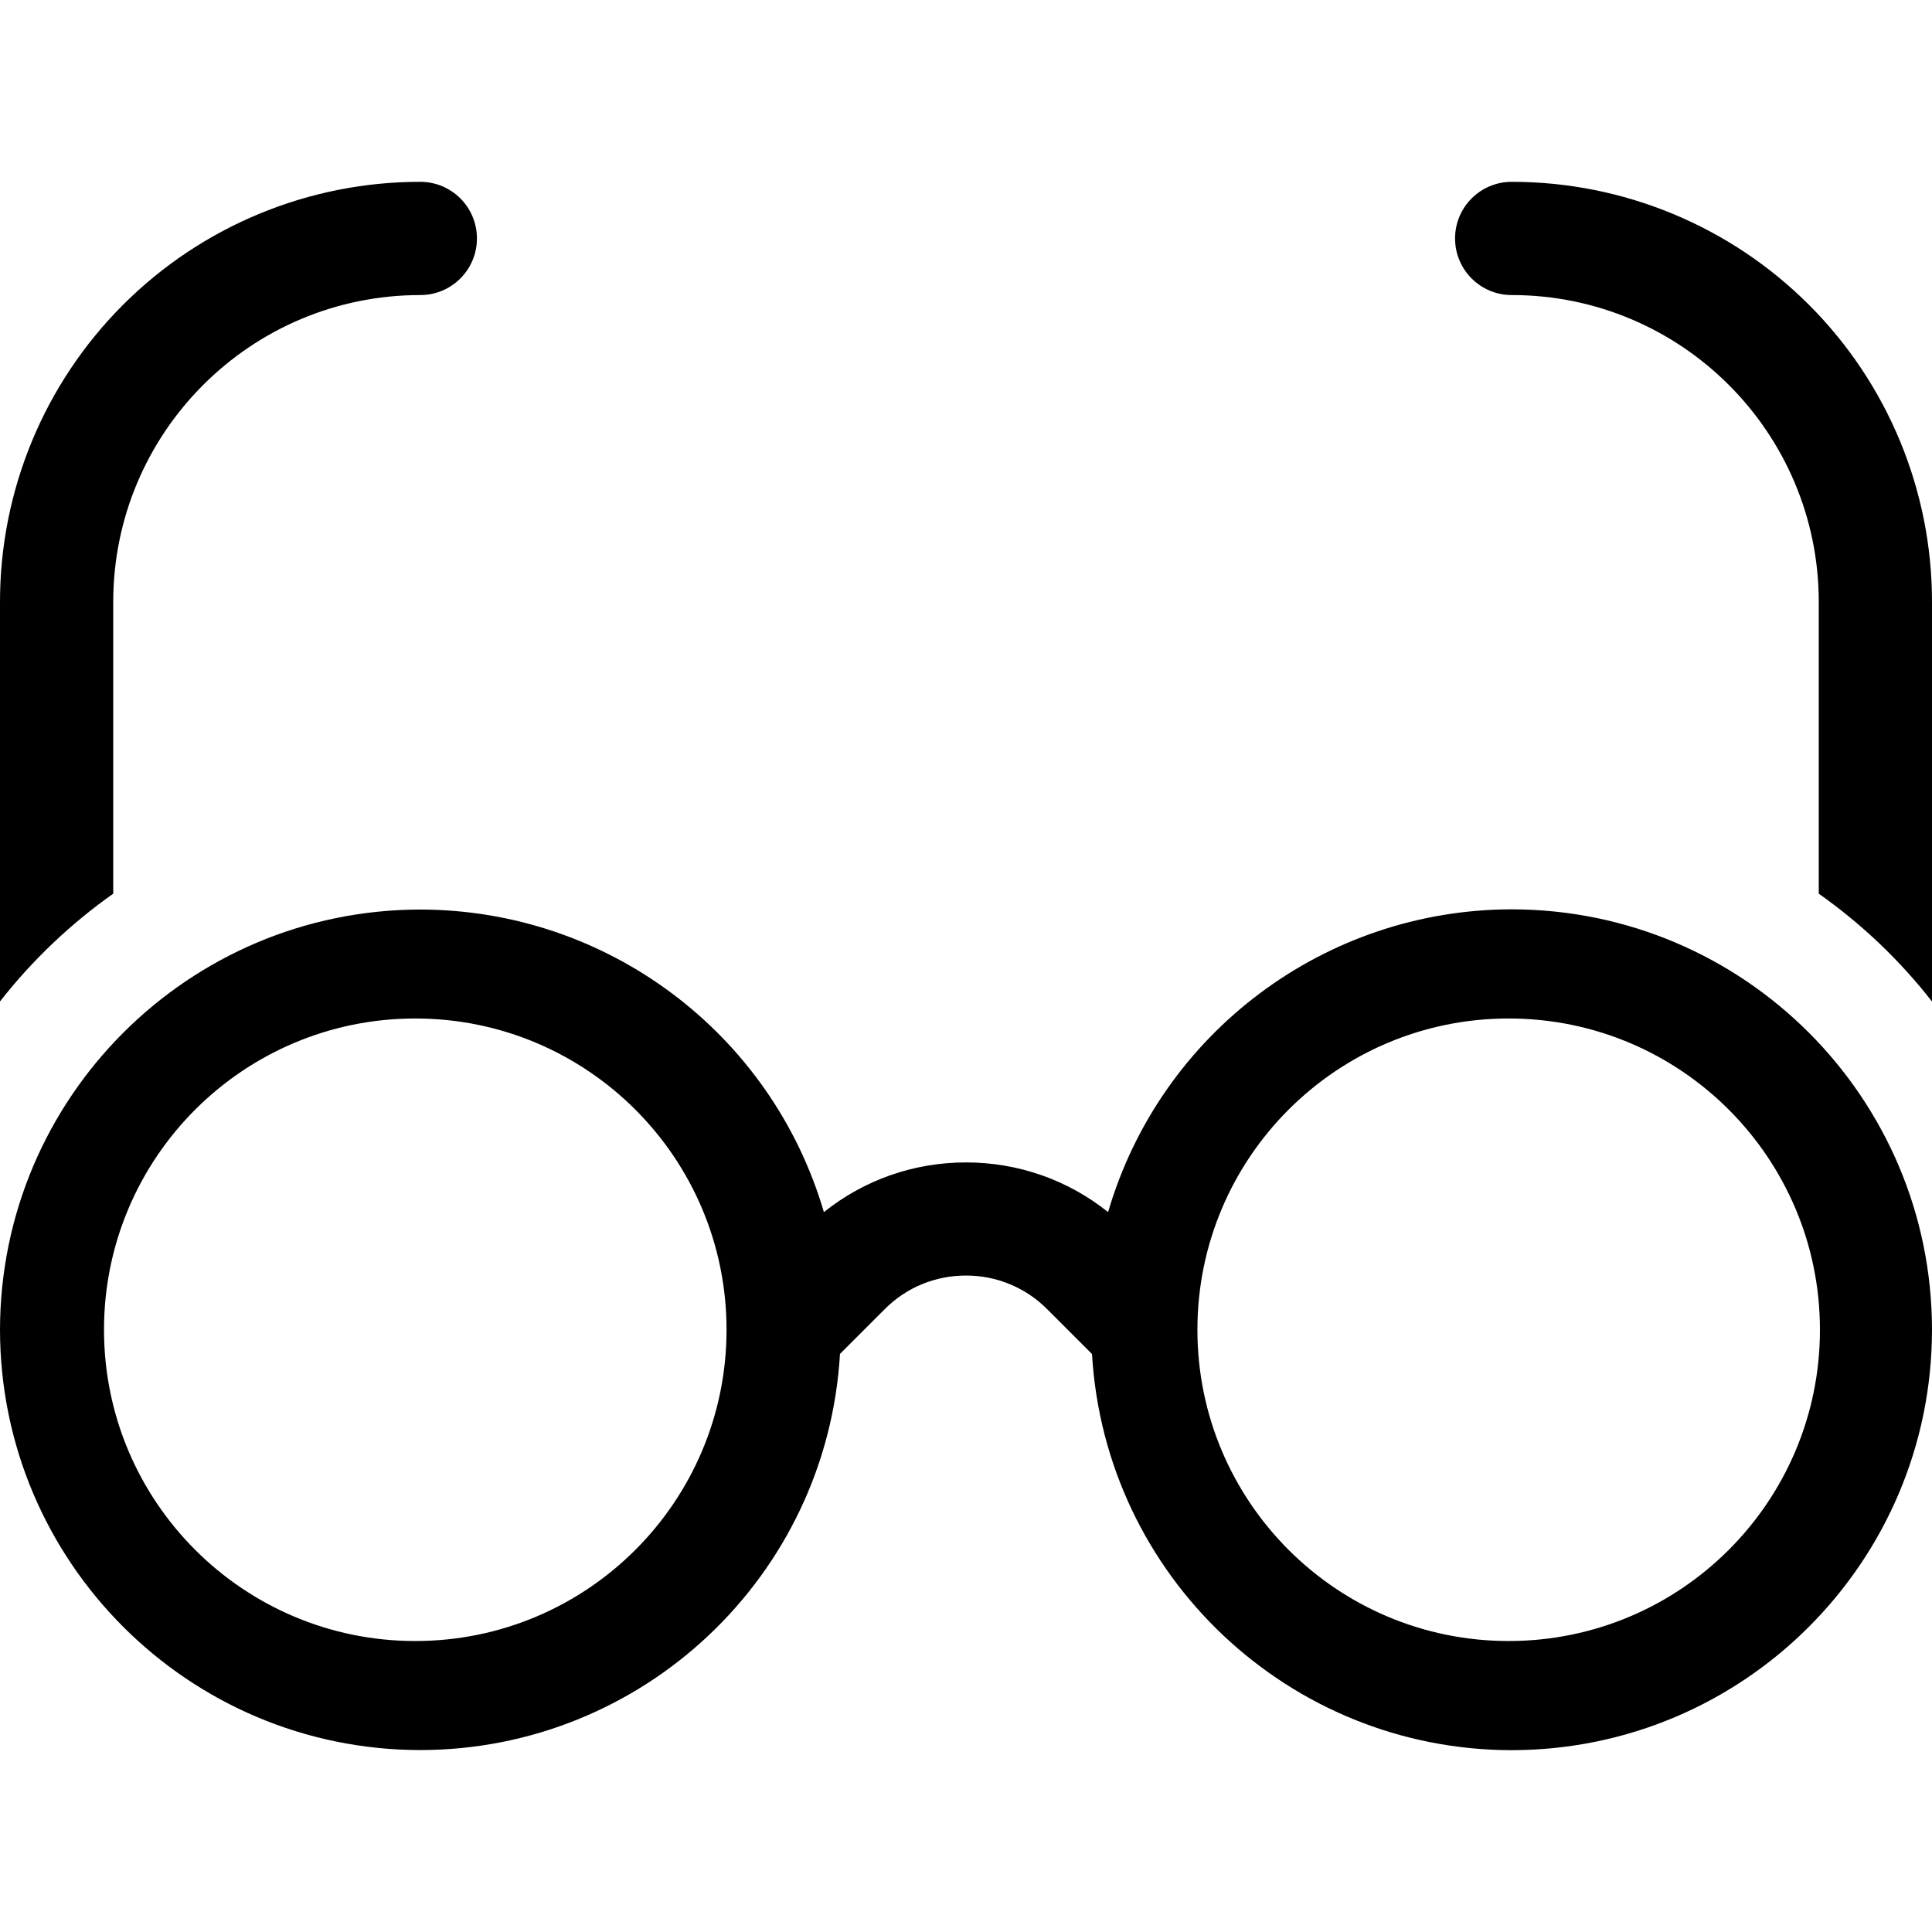
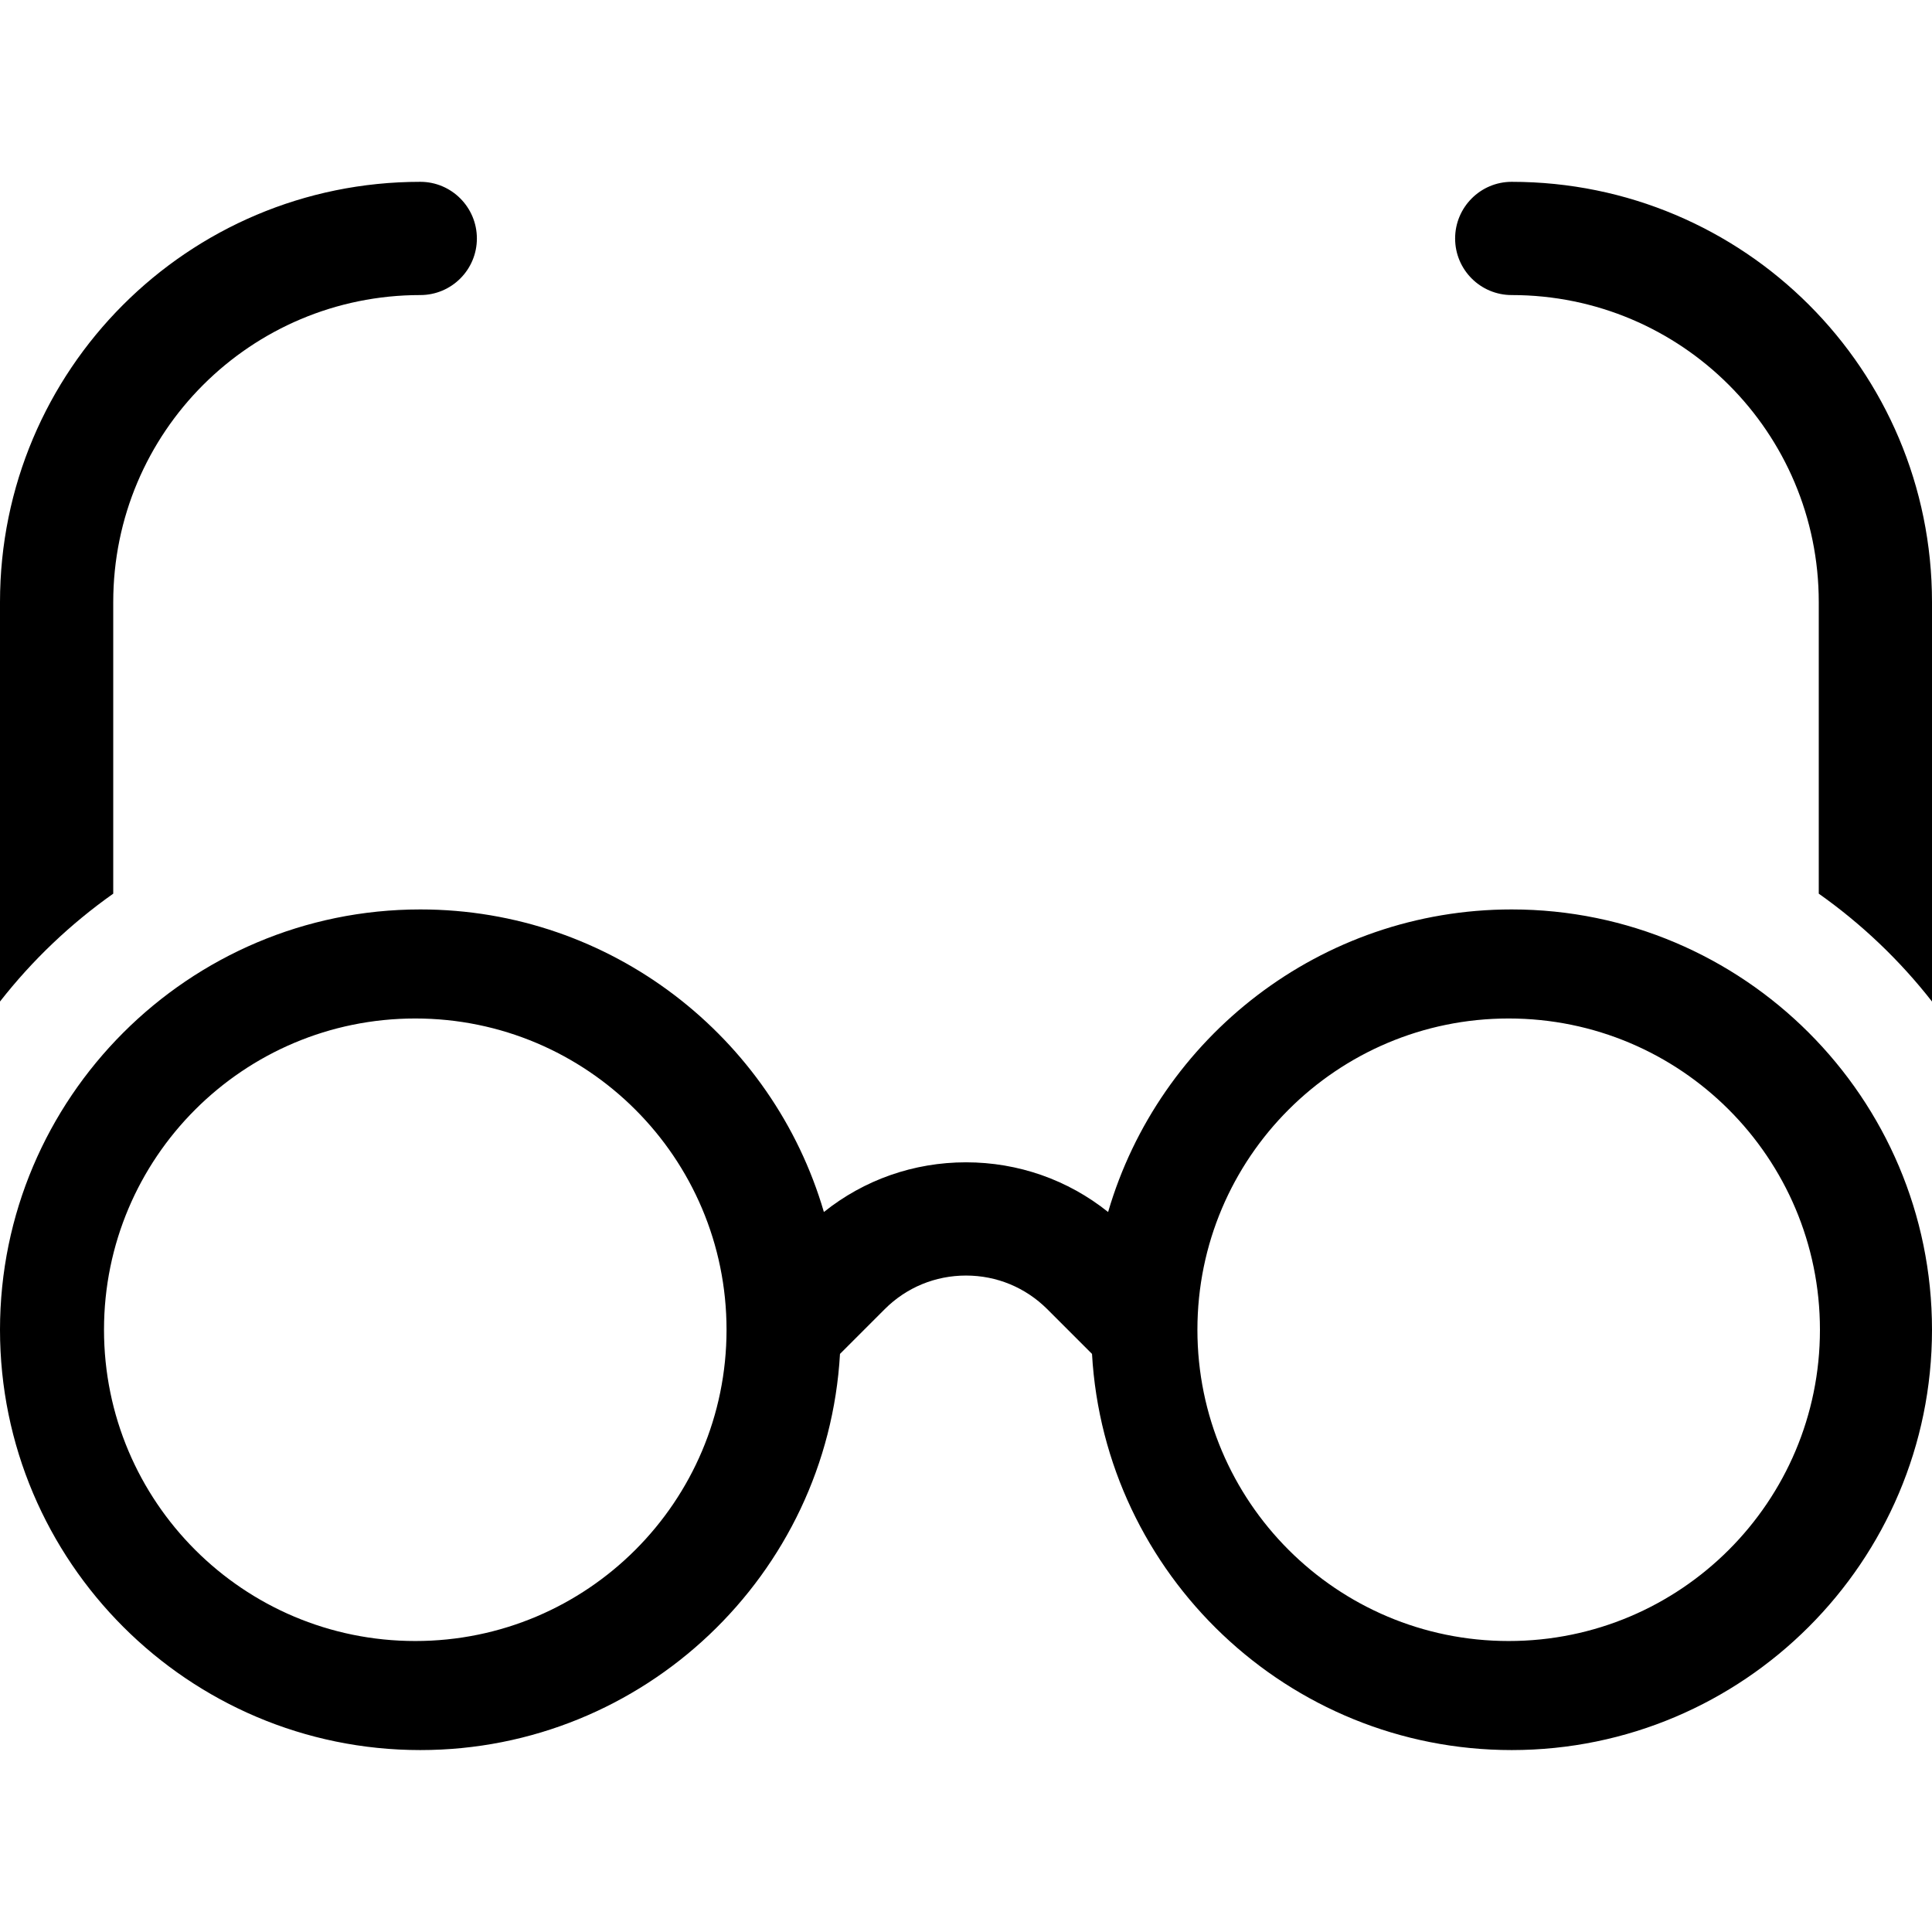
- <svg xmlns="http://www.w3.org/2000/svg" width="18" height="18" fill="none">
-   <path d="M1.055 8.326V5.61a2.86 2.86 0 012.861-2.861.527.527 0 100-1.055A3.913 3.913 0 000 5.61v3.72c.3-.383.656-.722 1.055-1.004zm13.029-6.632a.527.527 0 100 1.055 2.86 2.86 0 012.861 2.861v2.716c.399.282.755.62 1.055 1.005V5.61a3.913 3.913 0 00-3.916-3.916z" fill="currentColor" />
-   <path fill-rule="evenodd" clip-rule="evenodd" d="M10.324 11.292a3.923 3.923 0 013.76-2.82A3.92 3.92 0 0118 12.39a3.92 3.92 0 01-3.916 3.916 3.921 3.921 0 01-3.91-3.691l-.417-.417A1.063 1.063 0 009 11.884c-.286 0-.555.11-.757.313l-.417.417a3.921 3.921 0 01-3.91 3.691A3.92 3.92 0 010 12.39a3.92 3.92 0 013.916-3.916 3.923 3.923 0 013.76 2.819c.375-.3.837-.463 1.324-.463.487 0 .949.163 1.324.463zm-3.555 1.097a2.9 2.9 0 11-5.8 0 2.9 2.9 0 015.8 0zm10.187 0a2.9 2.9 0 11-5.8 0 2.9 2.9 0 015.8 0z" fill="currentColor" />
+ <svg xmlns="http://www.w3.org/2000/svg" width="18" height="18" viewBox="0 0 18 18" fill="none">
+   <path d="M1.055 8.326V5.61C1.055 4.027 2.336 2.749 3.916 2.749C4.207 2.749 4.443 2.513 4.443 2.222C4.443 1.931 4.207 1.694 3.916 1.694C1.749 1.694 0 3.448 0 5.61V9.331C0.3 8.947 0.656 8.608 1.055 8.326Z" fill="currentColor" />
+   <path d="M14.084 1.694C13.793 1.694 13.557 1.931 13.557 2.222C13.557 2.513 13.793 2.749 14.084 2.749C15.667 2.749 16.945 4.03 16.945 5.61V8.326C17.344 8.608 17.7 8.947 18 9.331V5.61C18 3.443 16.247 1.694 14.084 1.694Z" fill="currentColor" />
+   <path fill-rule="evenodd" clip-rule="evenodd" d="M10.324 11.292C10.799 9.665 12.305 8.473 14.084 8.473C16.243 8.473 18 10.229 18 12.389C18 14.549 16.243 16.305 14.084 16.305C12 16.305 10.291 14.669 10.174 12.614L9.757 12.197C9.554 11.995 9.286 11.884 9 11.884C8.714 11.884 8.445 11.995 8.243 12.197L7.826 12.614C7.709 14.669 6 16.305 3.916 16.305C1.757 16.305 0 14.549 0 12.389C0 10.23 1.757 8.473 3.916 8.473C5.695 8.473 7.201 9.665 7.676 11.292C8.051 10.992 8.513 10.829 9 10.829C9.487 10.829 9.949 10.992 10.324 11.292ZM6.769 12.389C6.769 13.991 5.47 15.289 3.869 15.289C2.267 15.289 0.969 13.991 0.969 12.389C0.969 10.787 2.267 9.489 3.869 9.489C5.47 9.489 6.769 10.787 6.769 12.389ZM16.956 12.389C16.956 13.991 15.658 15.289 14.056 15.289C12.455 15.289 11.156 13.991 11.156 12.389C11.156 10.787 12.455 9.489 14.056 9.489C15.658 9.489 16.956 10.787 16.956 12.389Z" fill="currentColor" />
</svg>
